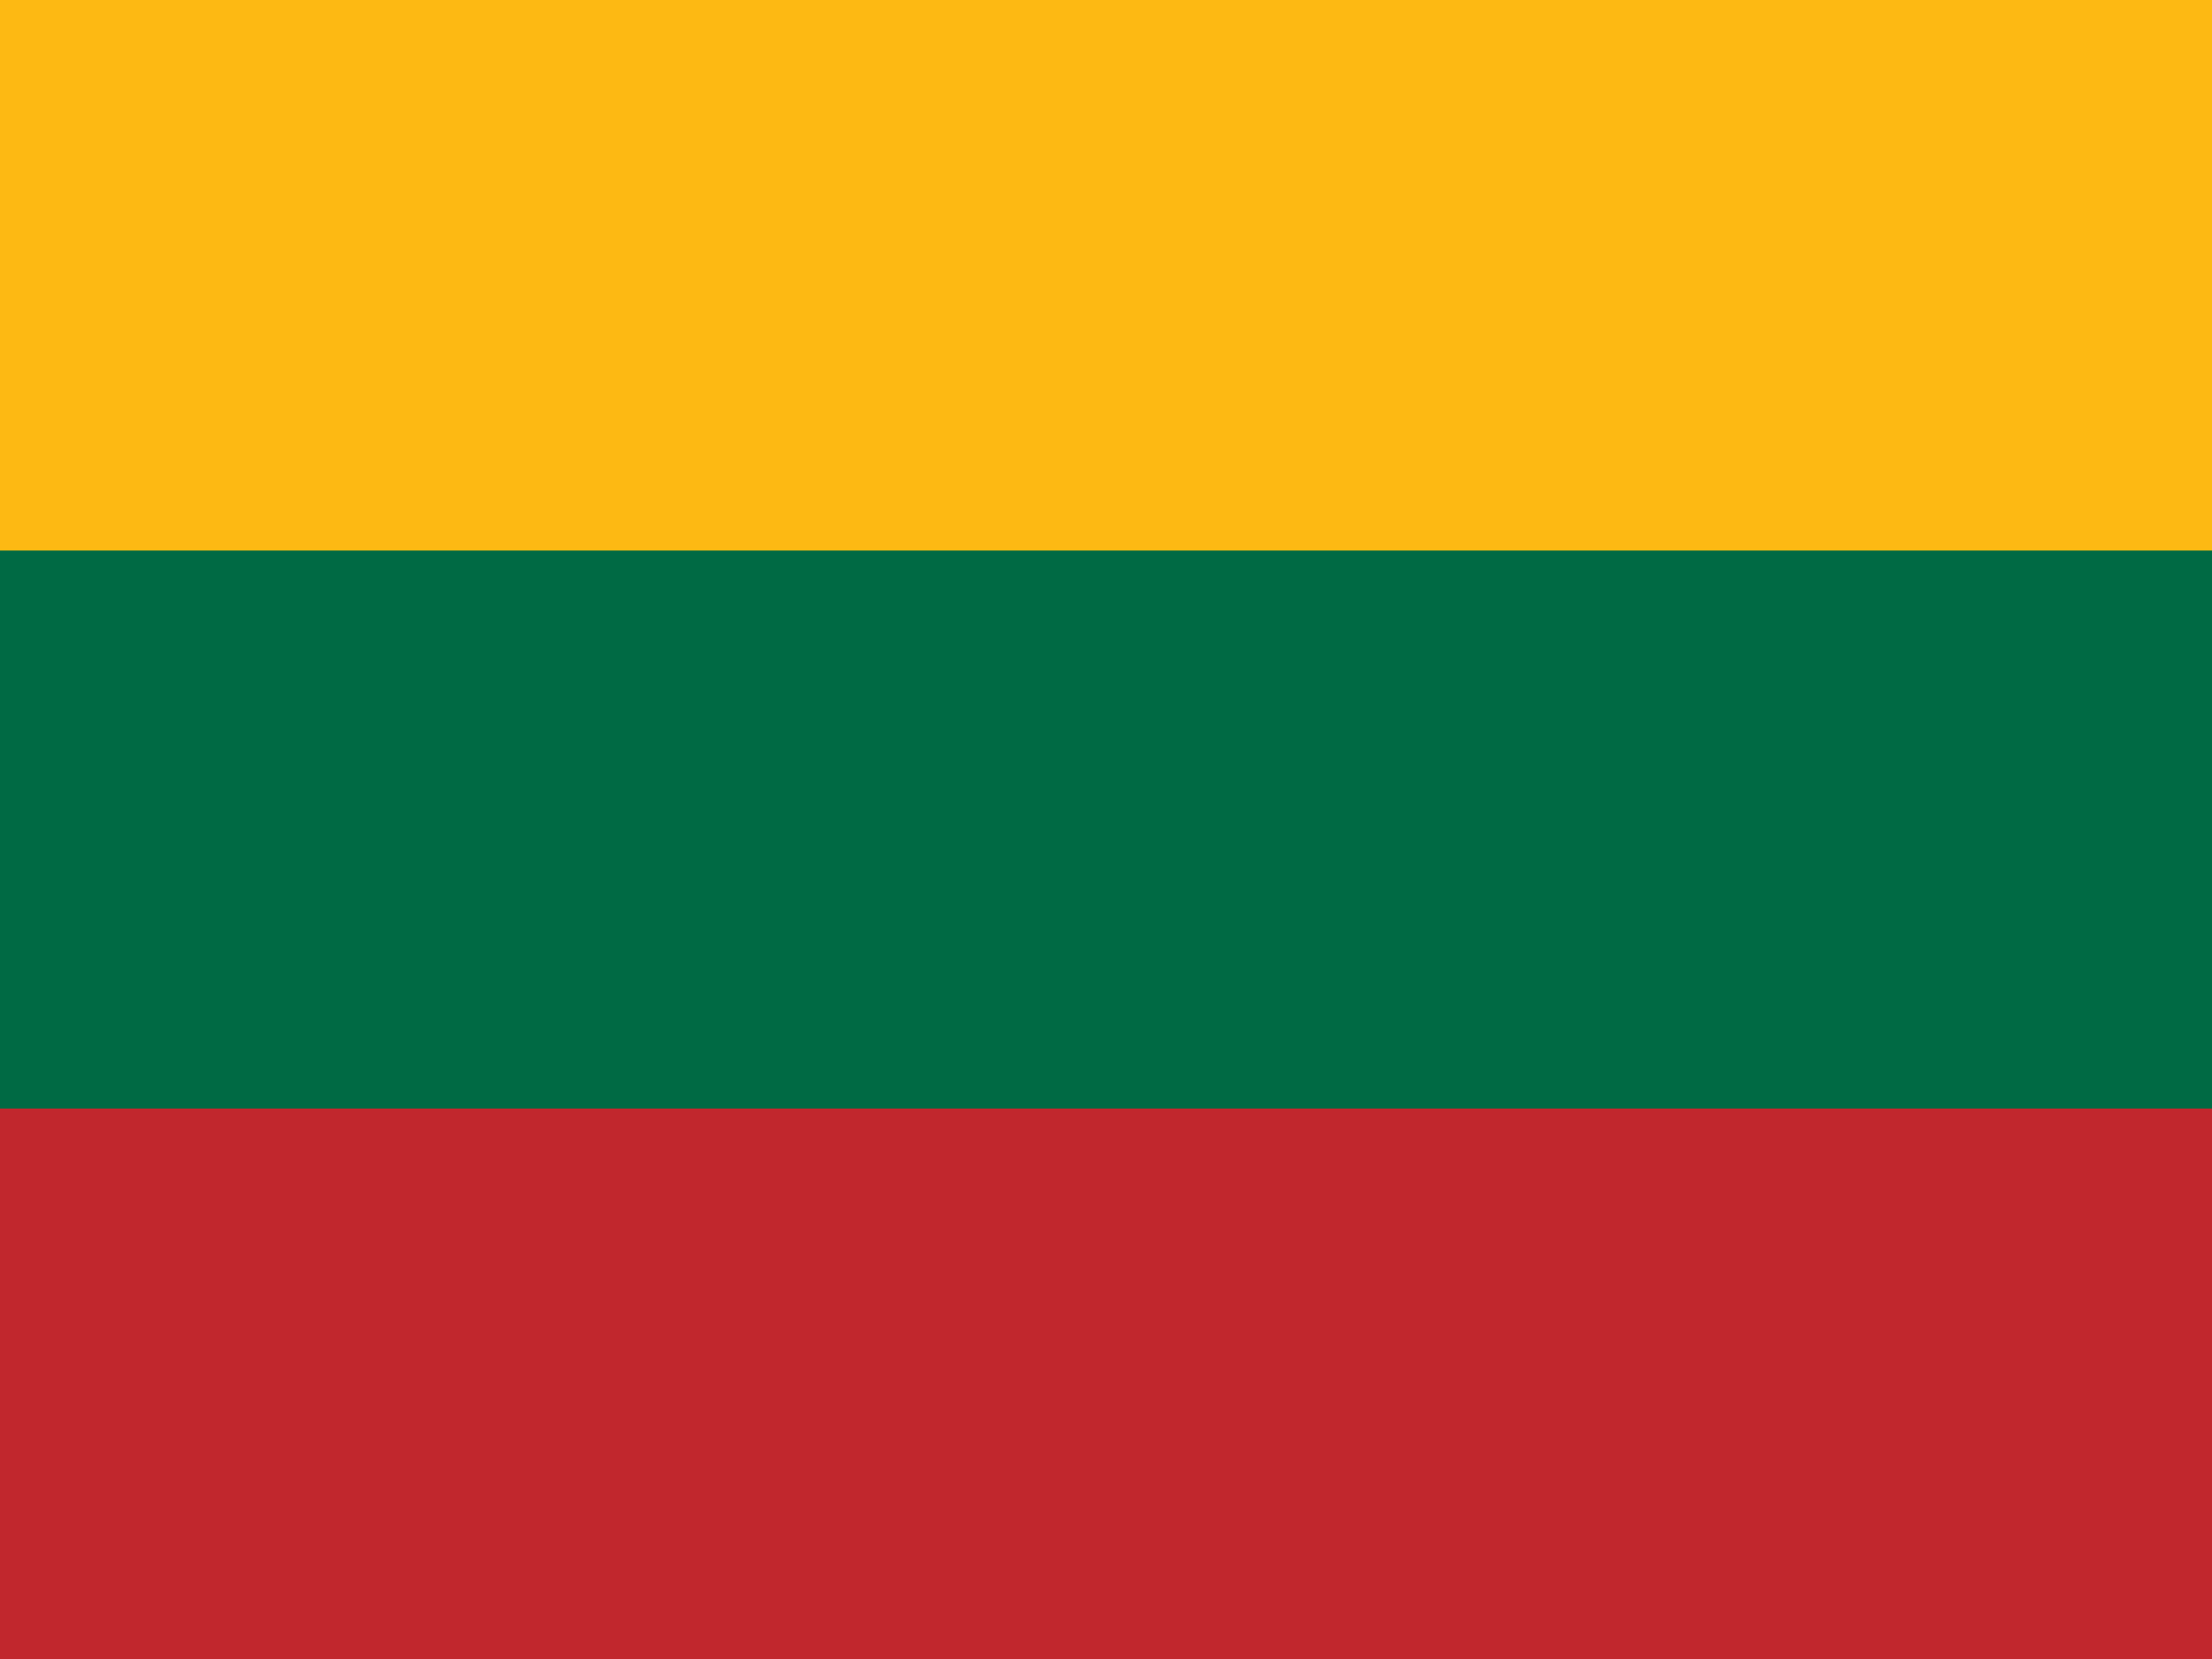
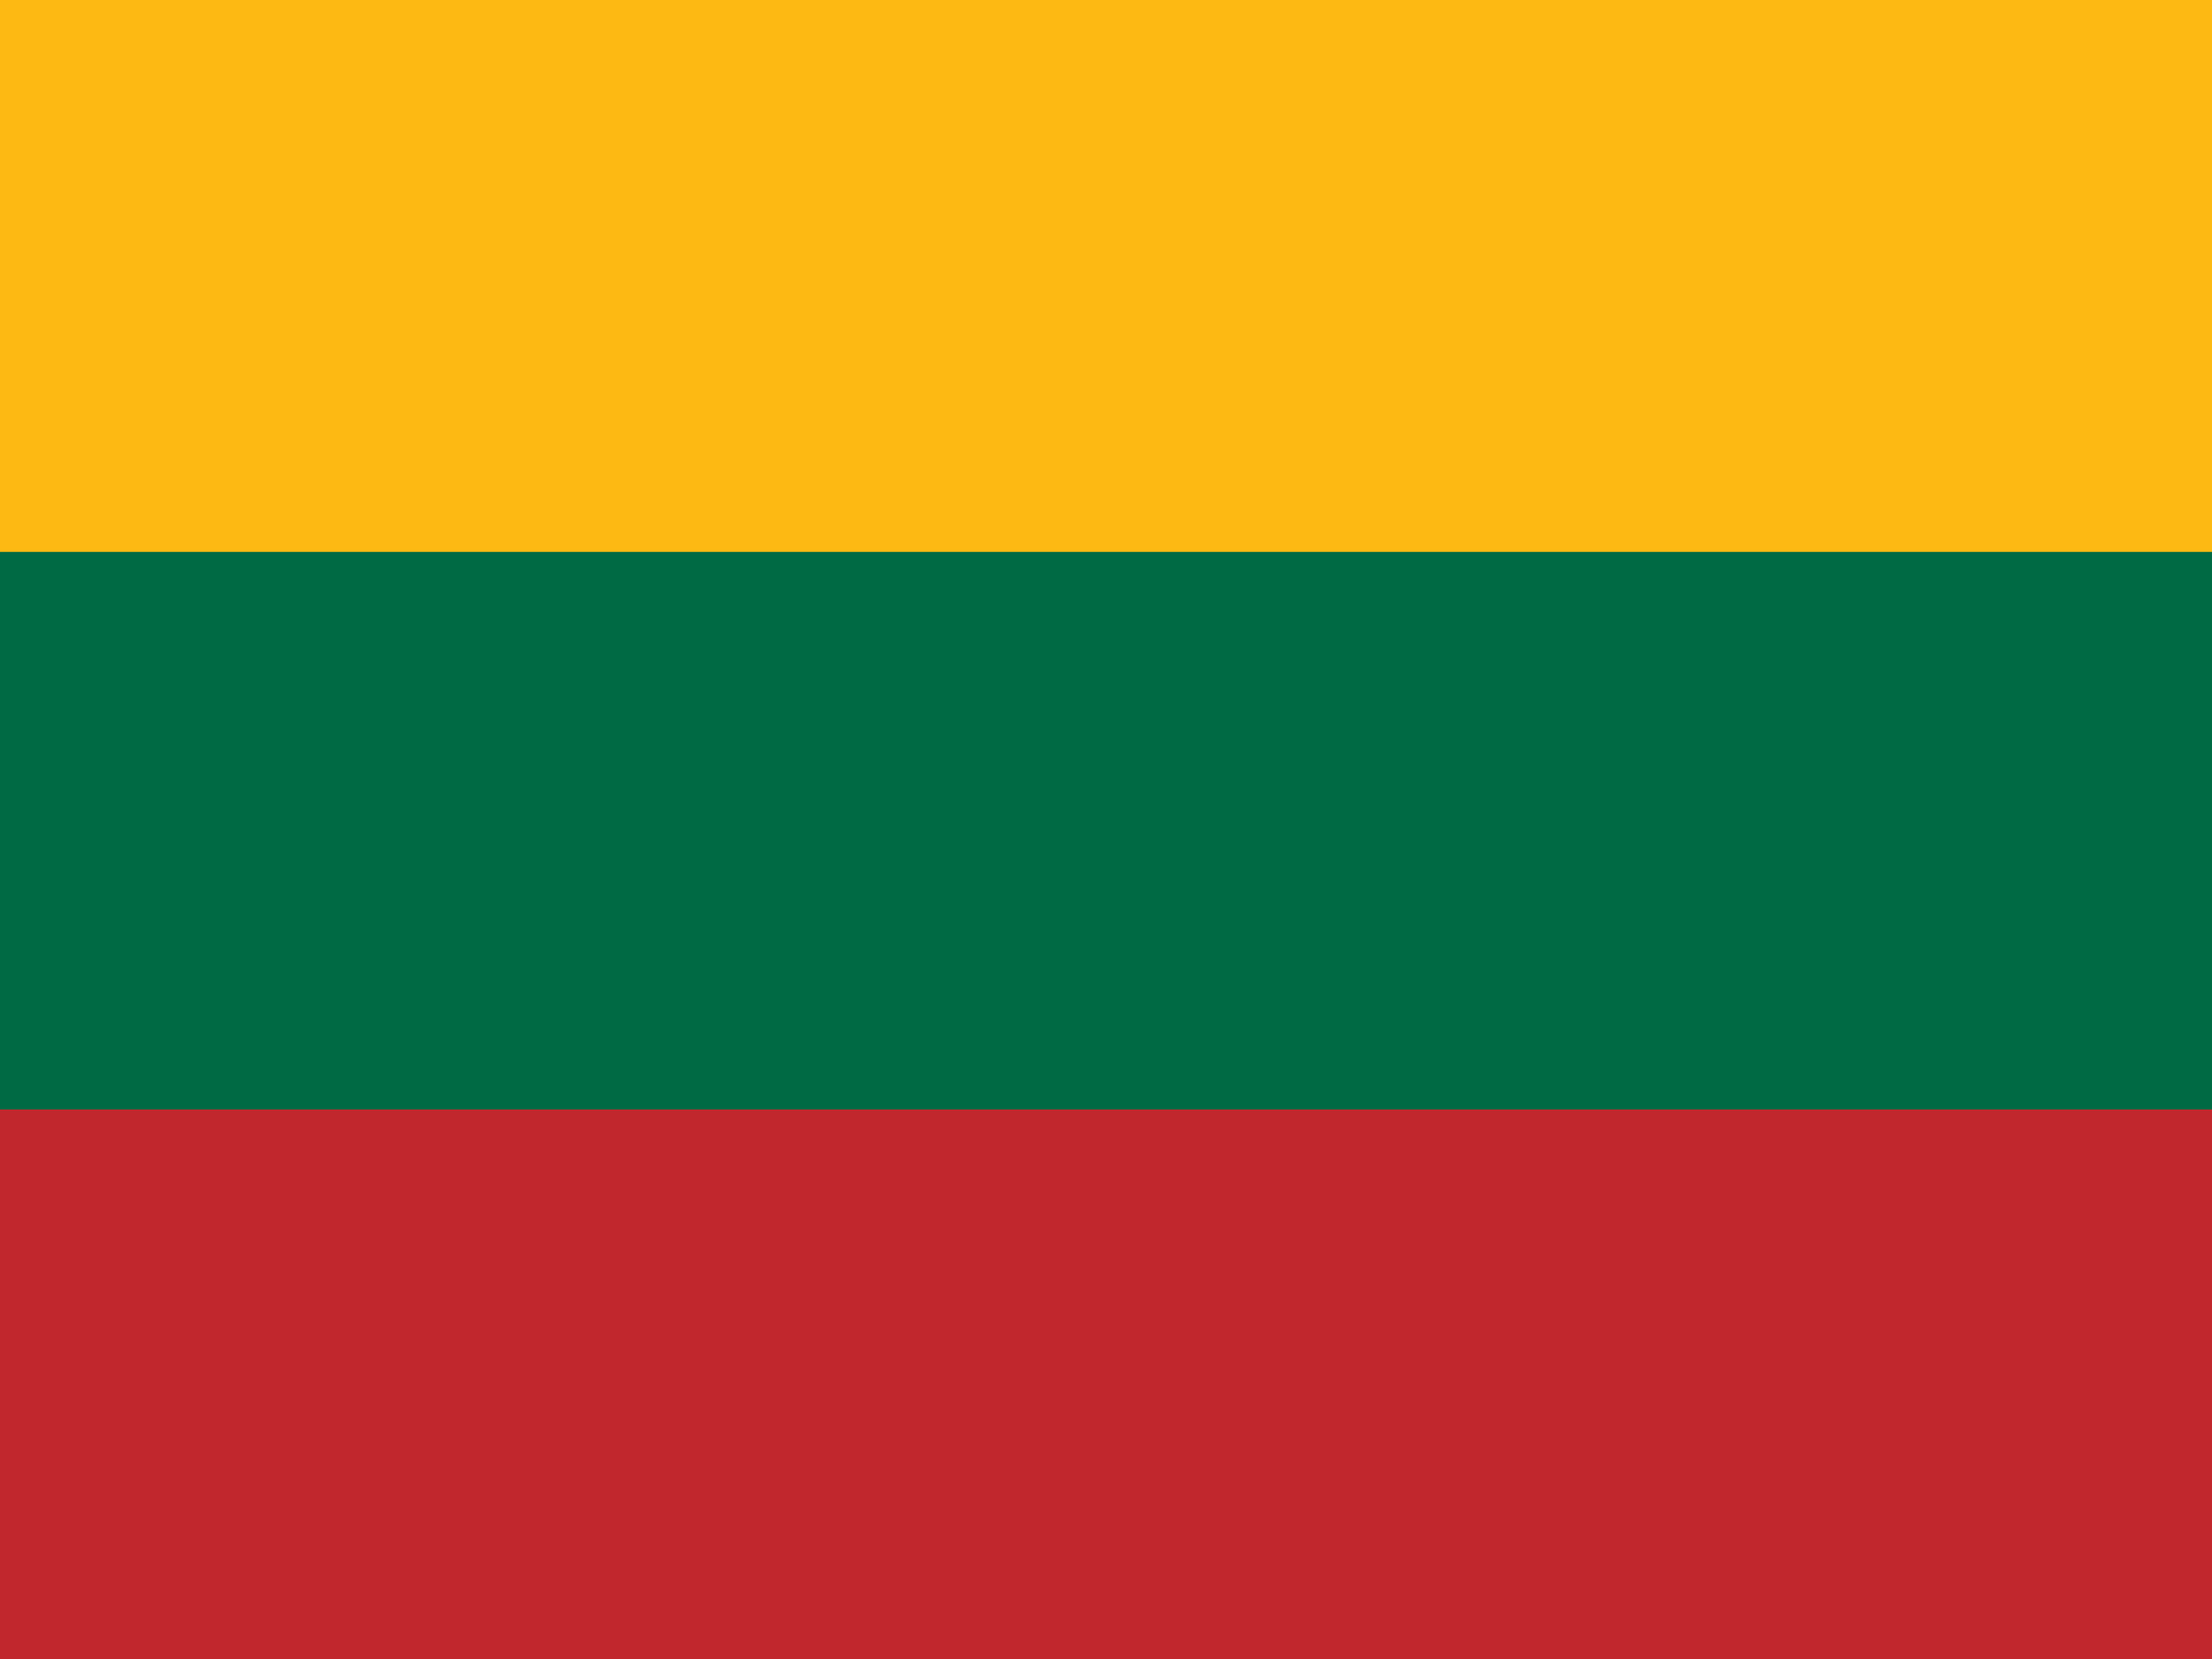
- <svg xmlns="http://www.w3.org/2000/svg" id="flag-icon-css-lt" viewBox="0 0 640 480">
-   <g fill-rule="evenodd" stroke-width="1pt" transform="scale(.64143 .96773)">
+ <svg xmlns="http://www.w3.org/2000/svg" viewBox="0 0 640 480">
+   <g transform="scale(.64143 .96773)">
    <rect width="1063" height="708.7" fill="#006a44" rx="0" ry="0" transform="scale(.93865 .69686)" />
-     <rect width="1063" height="236.2" y="475.6" fill="#c1272d" rx="0" ry="0" transform="scale(.93865 .69686)" />
-     <path fill="#fdb913" d="M0 0h997.8v164.6H0z" />
+     <rect width="1063" height="236.2" y="476" fill="#c1272d" rx="0" ry="0" transform="scale(.93865 .69686)" />
+     <path fill="#fdb913" d="M0 0h998v165H0z" />
  </g>
</svg>
